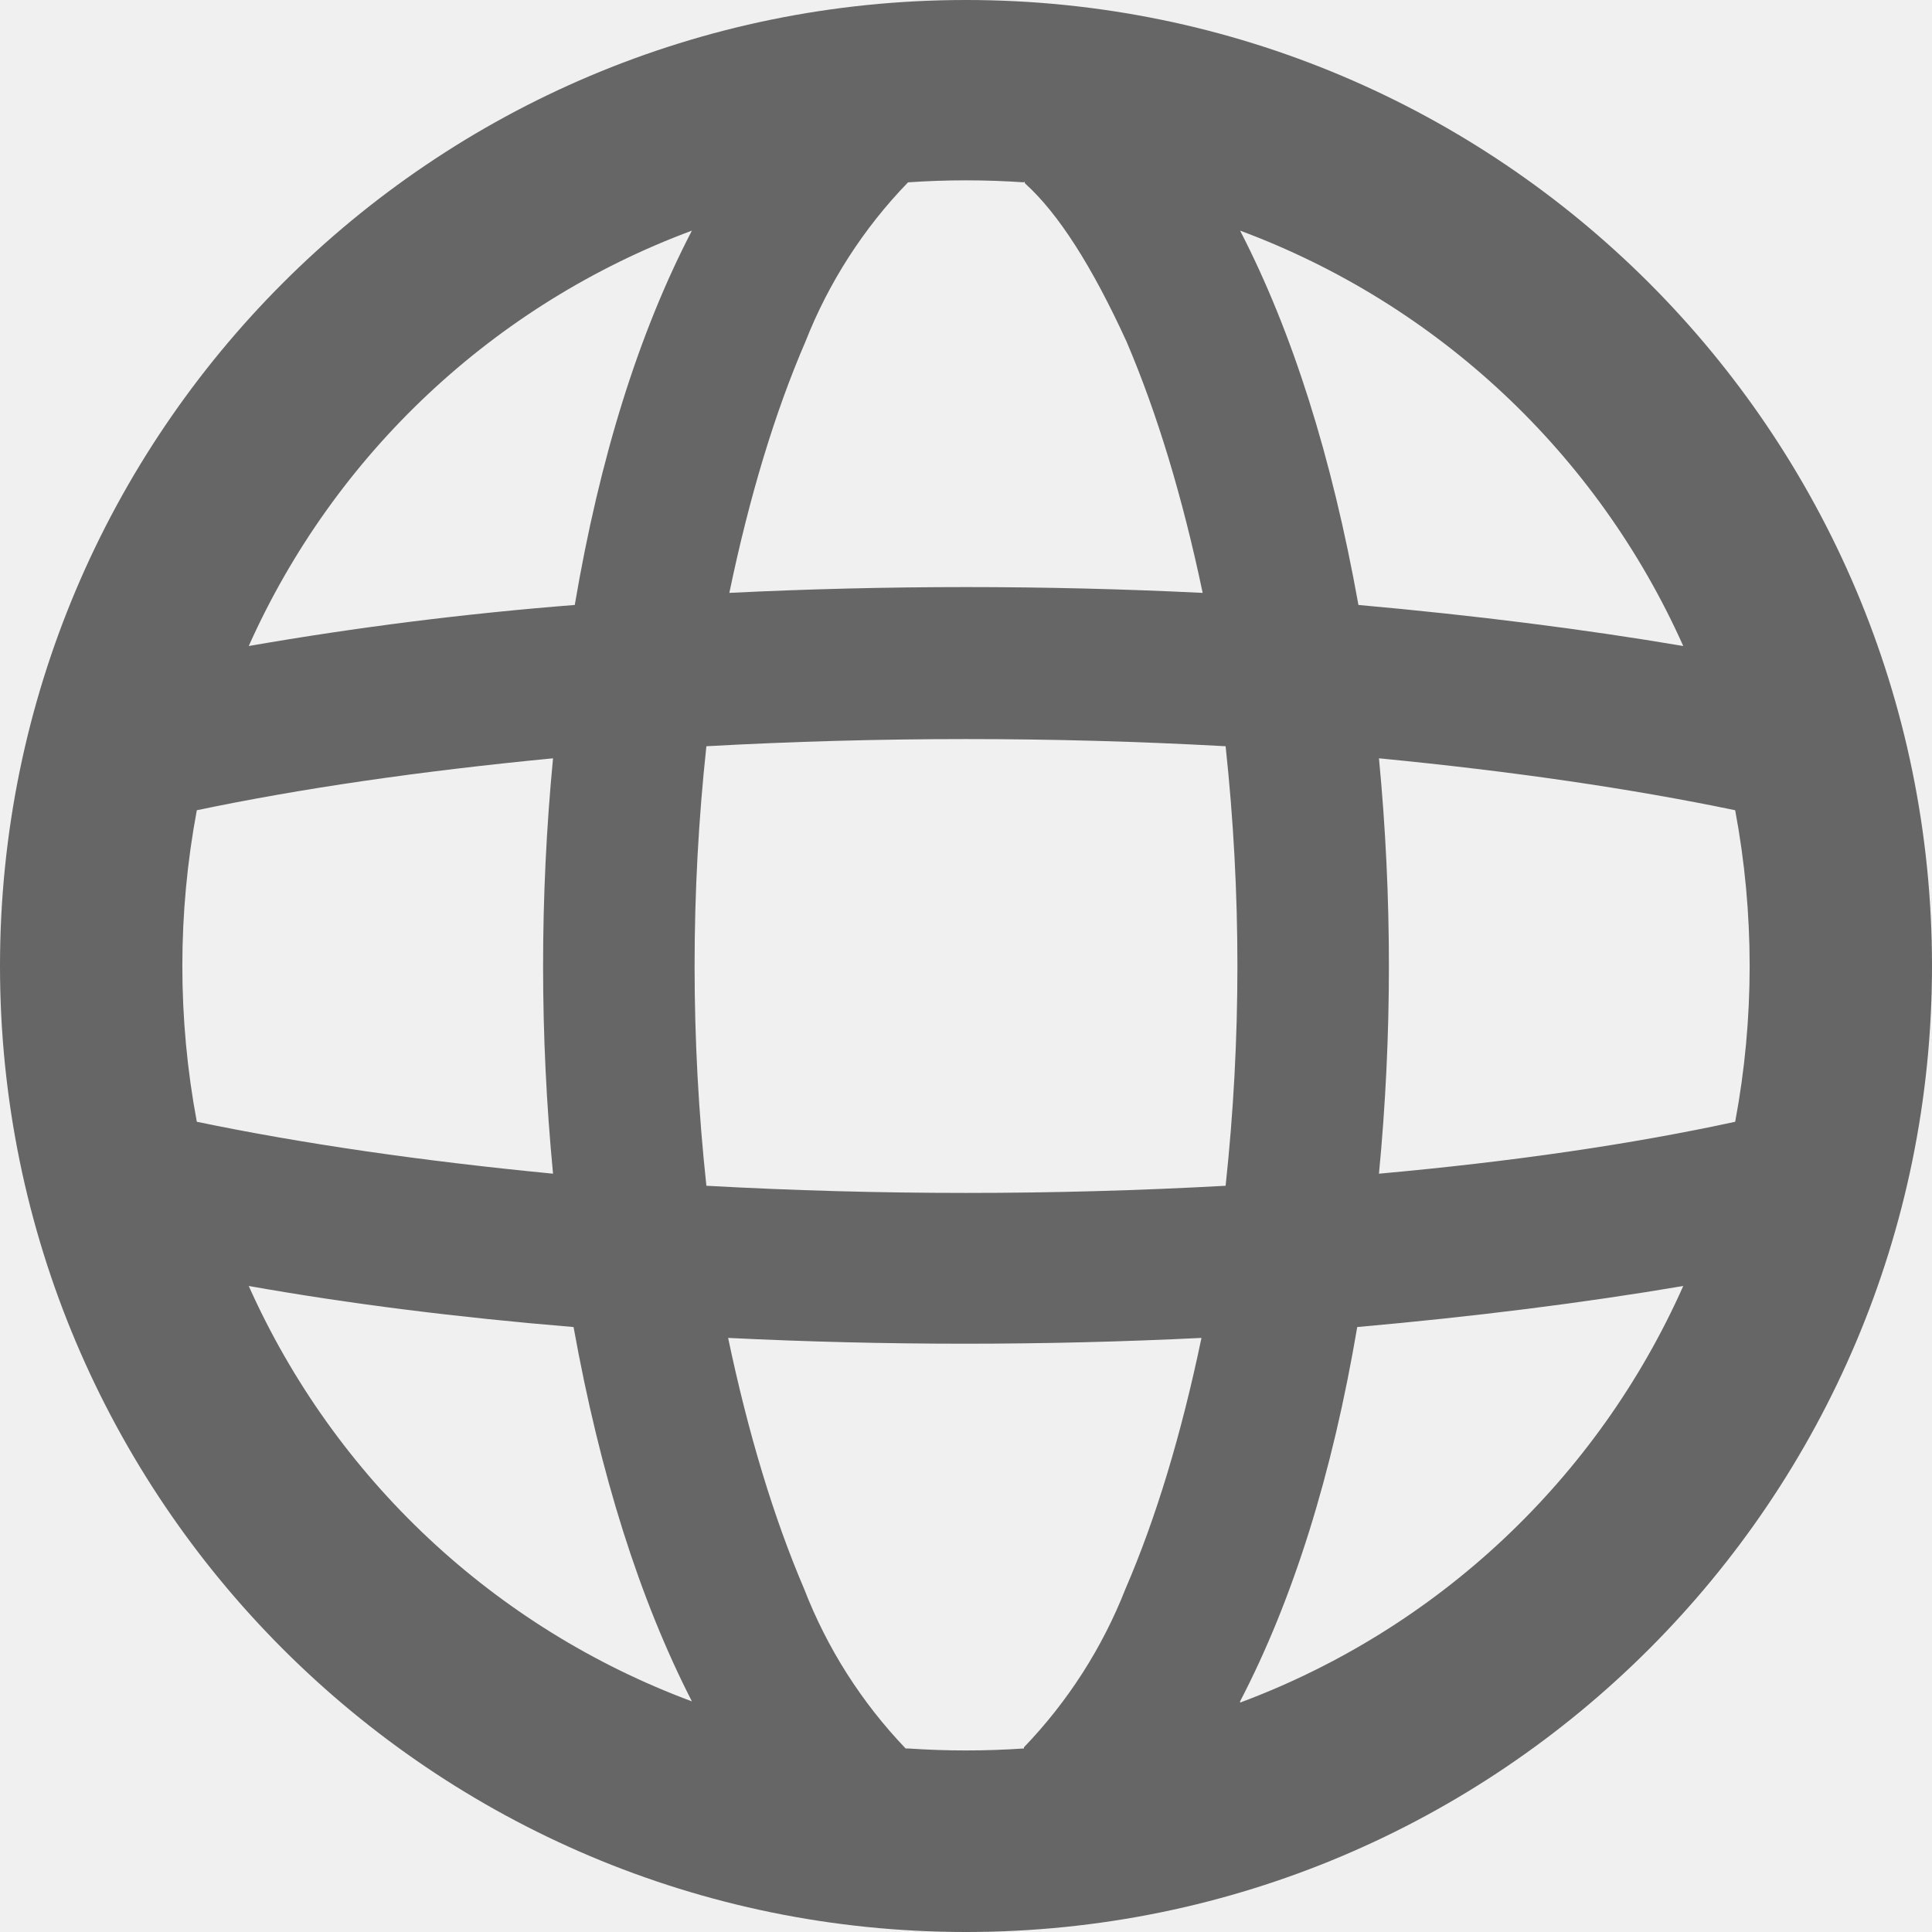
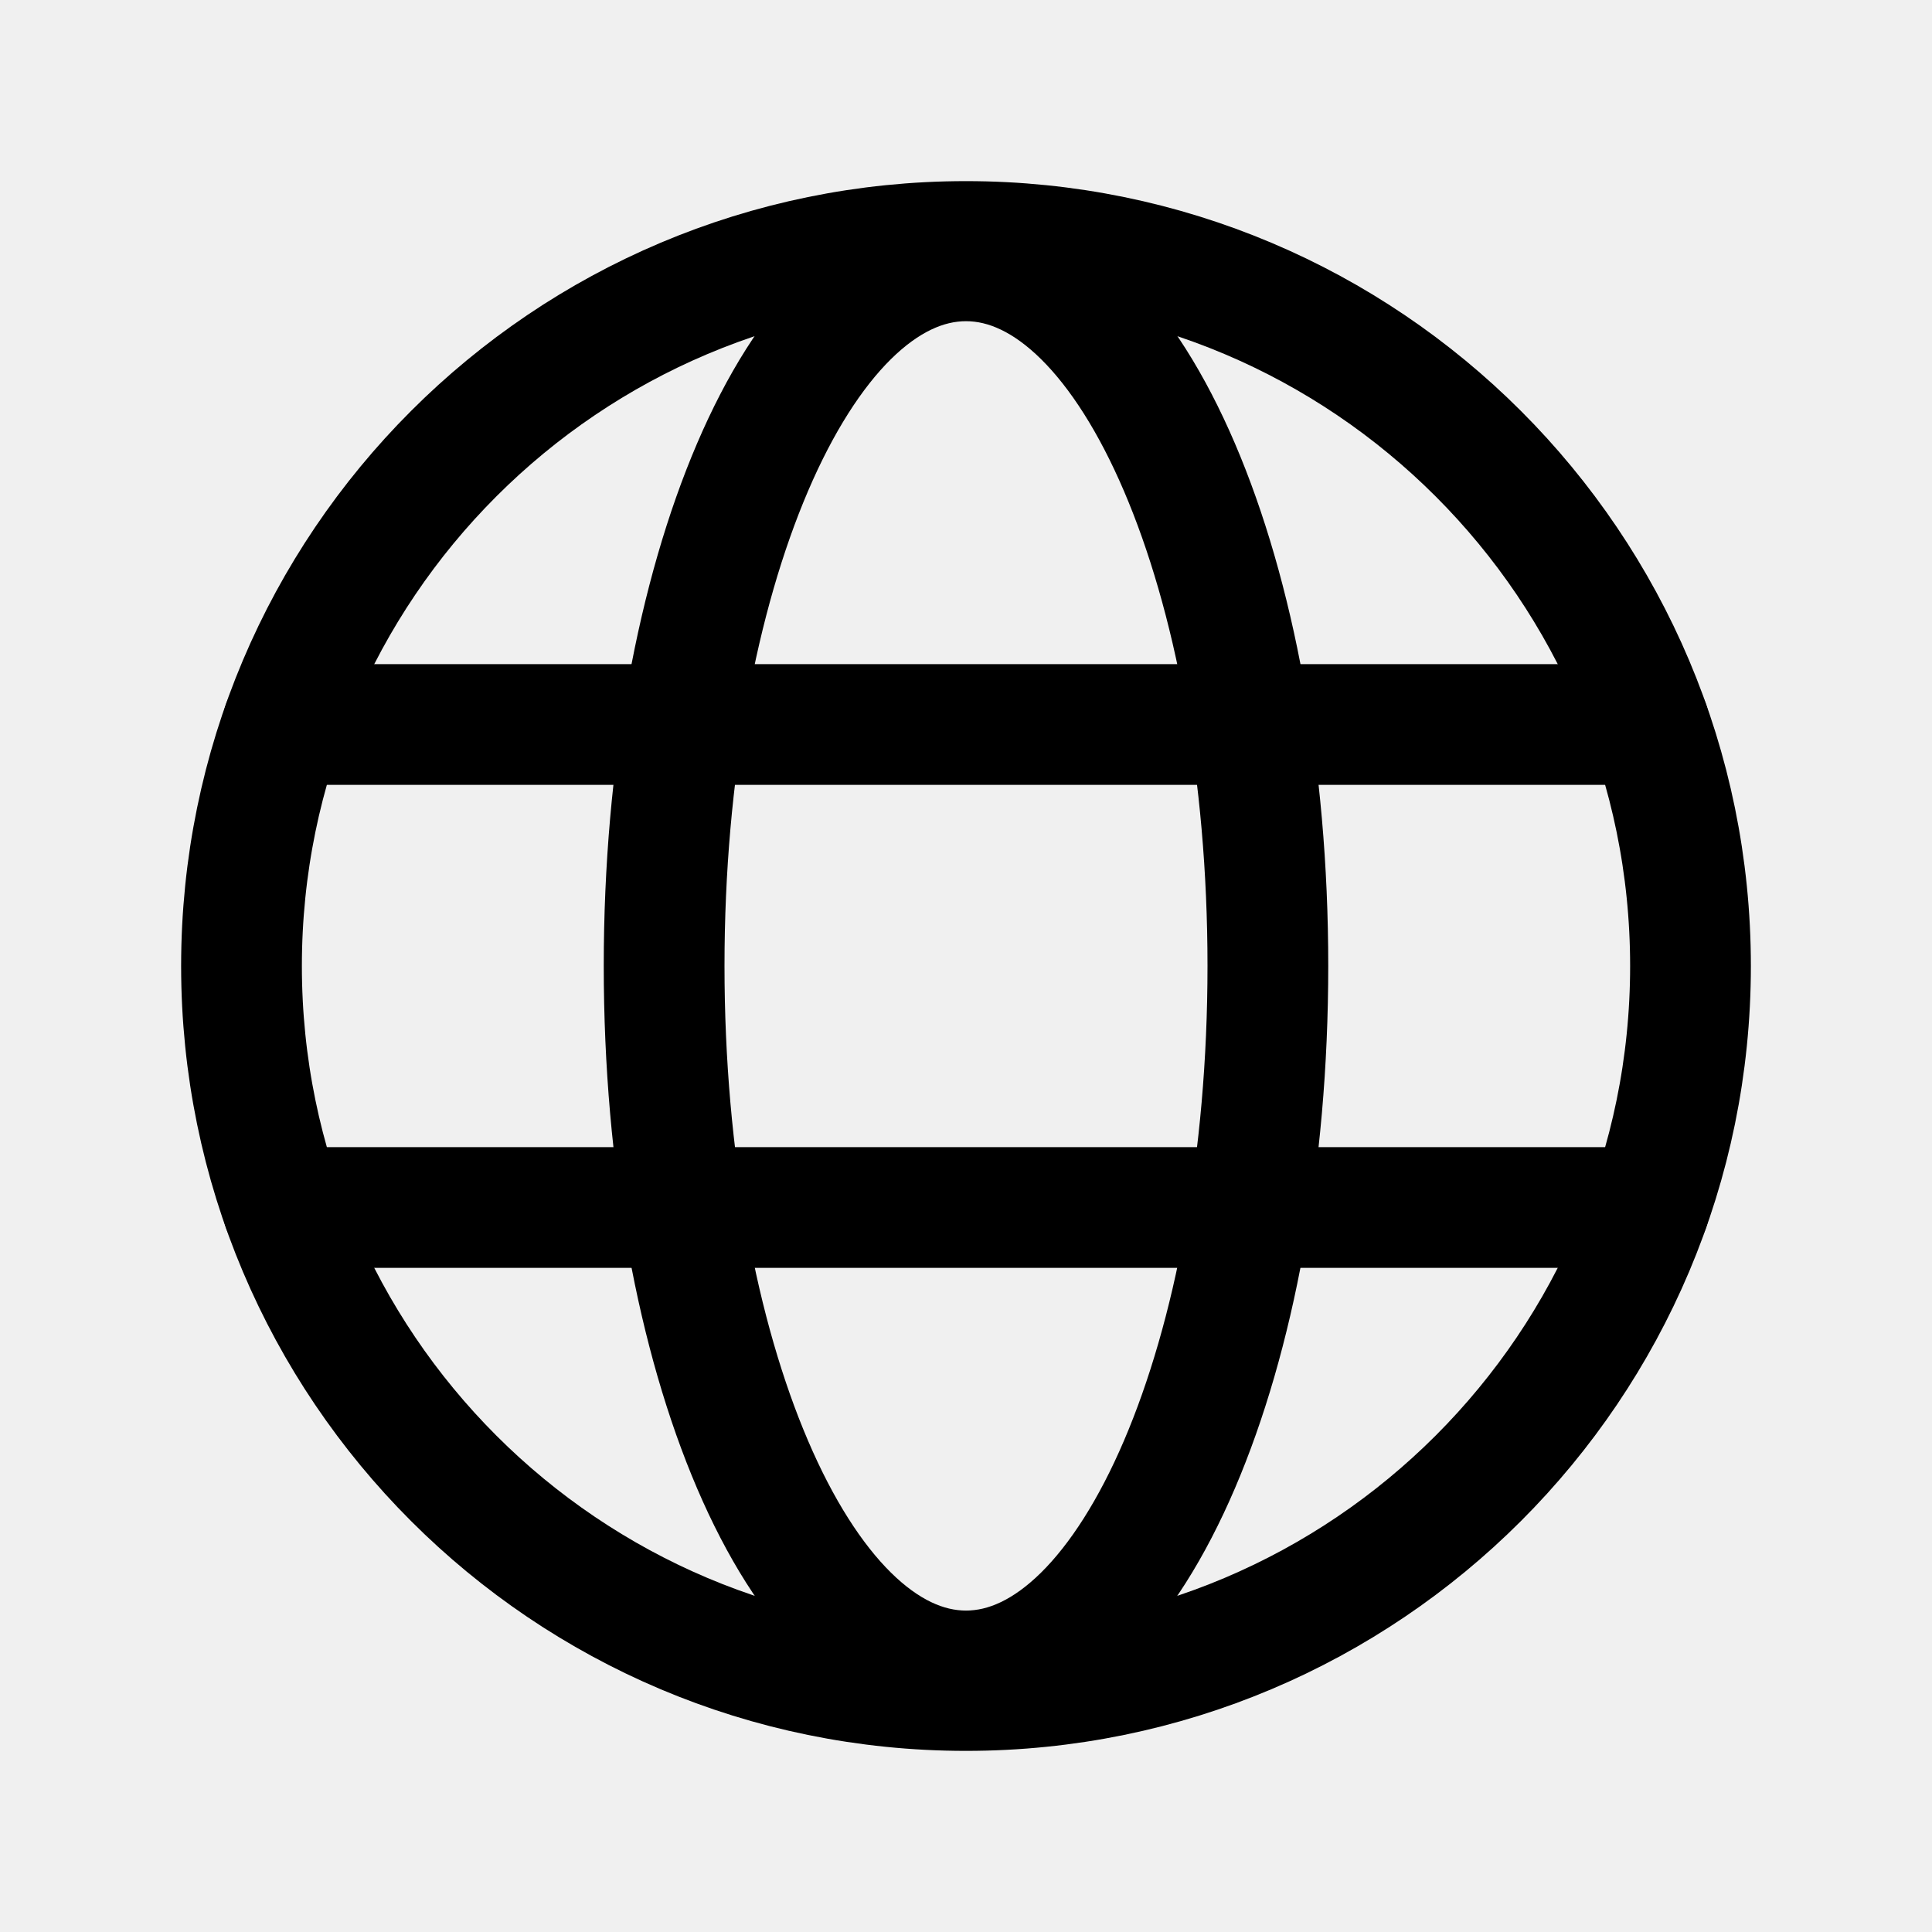
- <svg xmlns="http://www.w3.org/2000/svg" fill="none" viewBox="0 0 16 16">
-   <g clip-path="url(#a)">
-     <path fill-rule="evenodd" clip-rule="evenodd" d="M10.27 14.1a6.5 6.5 0 0 0 3.67-3.45q-1.24.21-2.7.34-.31 1.83-.97 3.1M8 16A8 8 0 1 0 8 0a8 8 0 0 0 0 16m.48-1.52a7 7 0 0 1-.96 0H7.5a4 4 0 0 1-.84-1.32q-.38-.89-.63-2.08a40 40 0 0 0 3.92 0q-.25 1.2-.63 2.08a4 4 0 0 1-.84 1.31zm2.94-4.76q1.66-.15 2.95-.43a7 7 0 0 0 0-2.58q-1.3-.27-2.95-.43a18 18 0 0 1 0 3.44m-1.27-3.54a17 17 0 0 1 0 3.64 39 39 0 0 1-4.3 0 17 17 0 0 1 0-3.64 39 39 0 0 1 4.3 0m1.1-1.17q1.45.13 2.69.34a6.5 6.5 0 0 0-3.67-3.44q.65 1.26.98 3.1M8.48 1.5l.01.02q.41.37.84 1.31.38.89.63 2.08a40 40 0 0 0-3.92 0q.25-1.2.63-2.08a4 4 0 0 1 .85-1.32 7 7 0 0 1 .96 0m-2.75.4a6.5 6.5 0 0 0-3.67 3.44 29 29 0 0 1 2.7-.34q.31-1.83.97-3.1M4.58 6.28q-1.66.16-2.95.43a7 7 0 0 0 0 2.58q1.3.27 2.95.43a18 18 0 0 1 0-3.44m.17 4.71q-1.45-.12-2.69-.34a6.5 6.5 0 0 0 3.67 3.44q-.65-1.27-.98-3.1" fill="#666" />
-   </g>
-   <defs>
-     <clipPath id="a">
-       <path fill="#fff" d="M0 0h16v16H0z" />
-     </clipPath>
-   </defs>
+ <svg xmlns="http://www.w3.org/2000/svg" width="16" height="16" viewBox="0 0 16 16" fill="none">
+   <path d="M8 14C11.314 14 14 11.314 14 8C14 4.686 11.314 2 8 2C4.686 2 2 4.686 2 8C2 11.314 4.686 14 8 14Z" stroke="black" stroke-miterlimit="10" />
+   <path d="M2.342 6H13.658" stroke="black" stroke-linecap="round" stroke-linejoin="round" />
+   <path d="M2.342 10H13.658" stroke="black" stroke-linecap="round" stroke-linejoin="round" />
+   <path d="M8 13.838C9.381 13.838 10.5 11.224 10.5 7.999C10.5 4.774 9.381 2.16 8 2.16C6.619 2.16 5.5 4.774 5.5 7.999C5.5 11.224 6.619 13.838 8 13.838Z" stroke="black" stroke-miterlimit="10" />
</svg>
